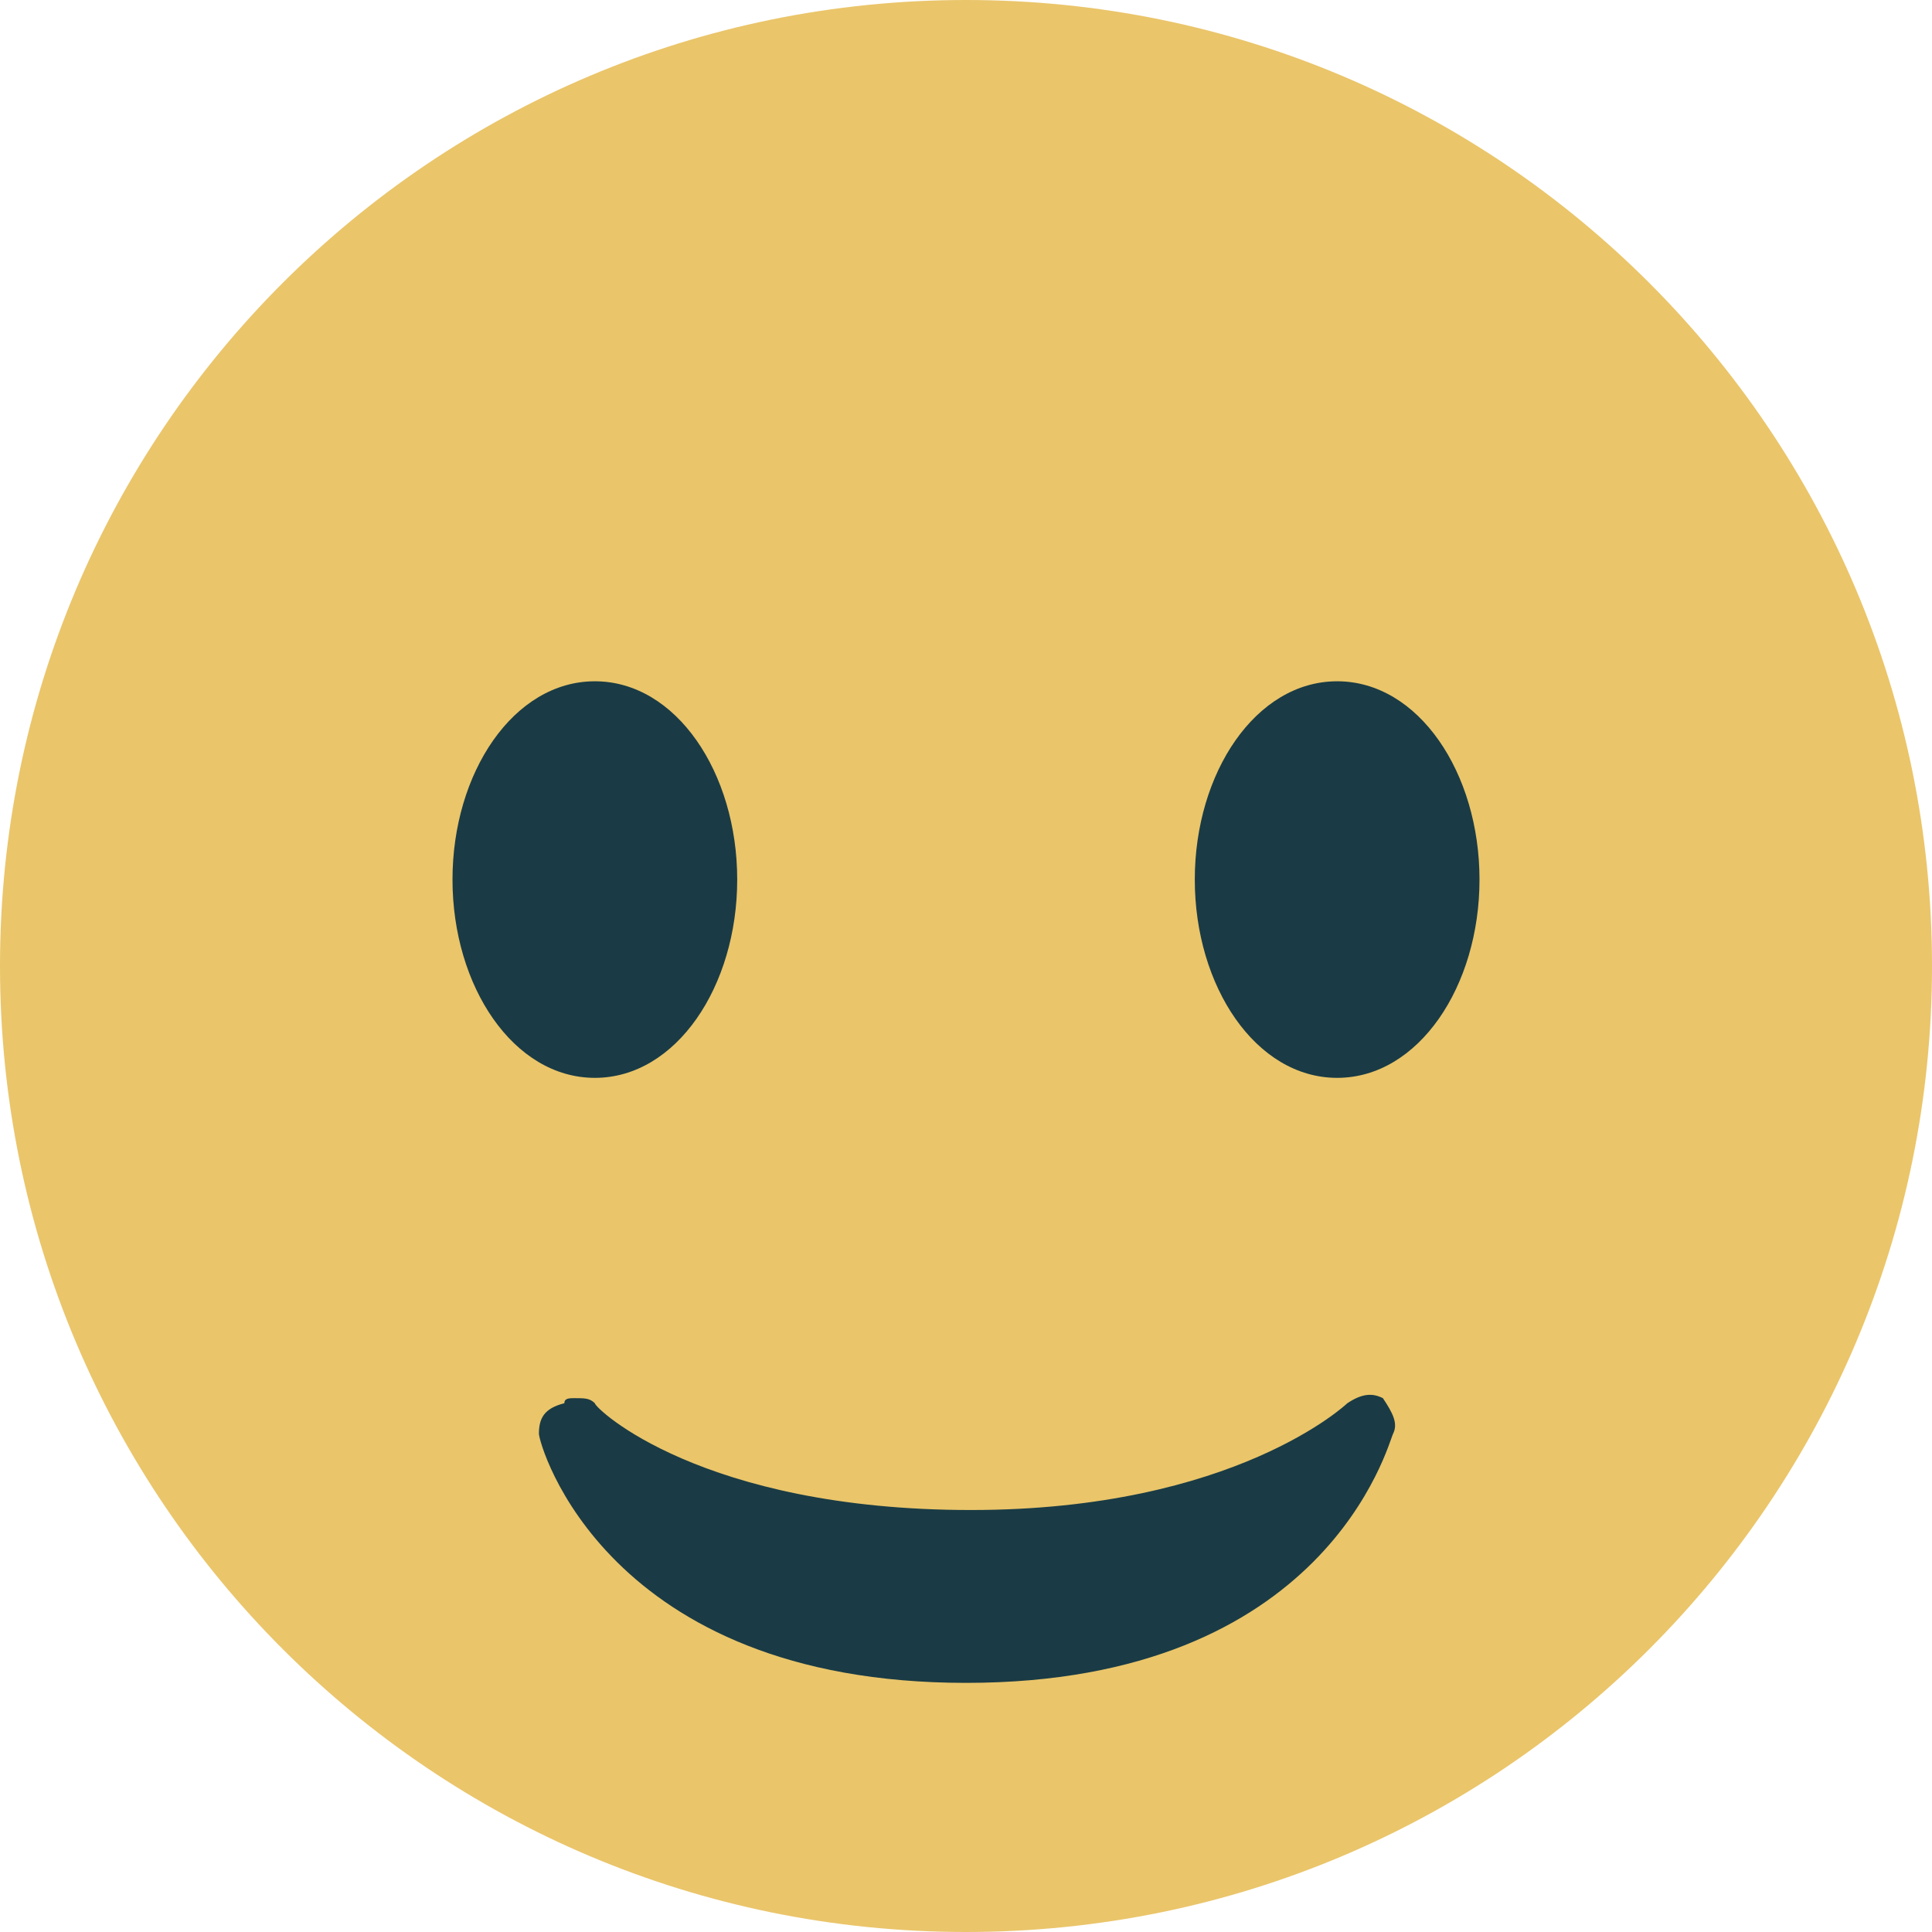
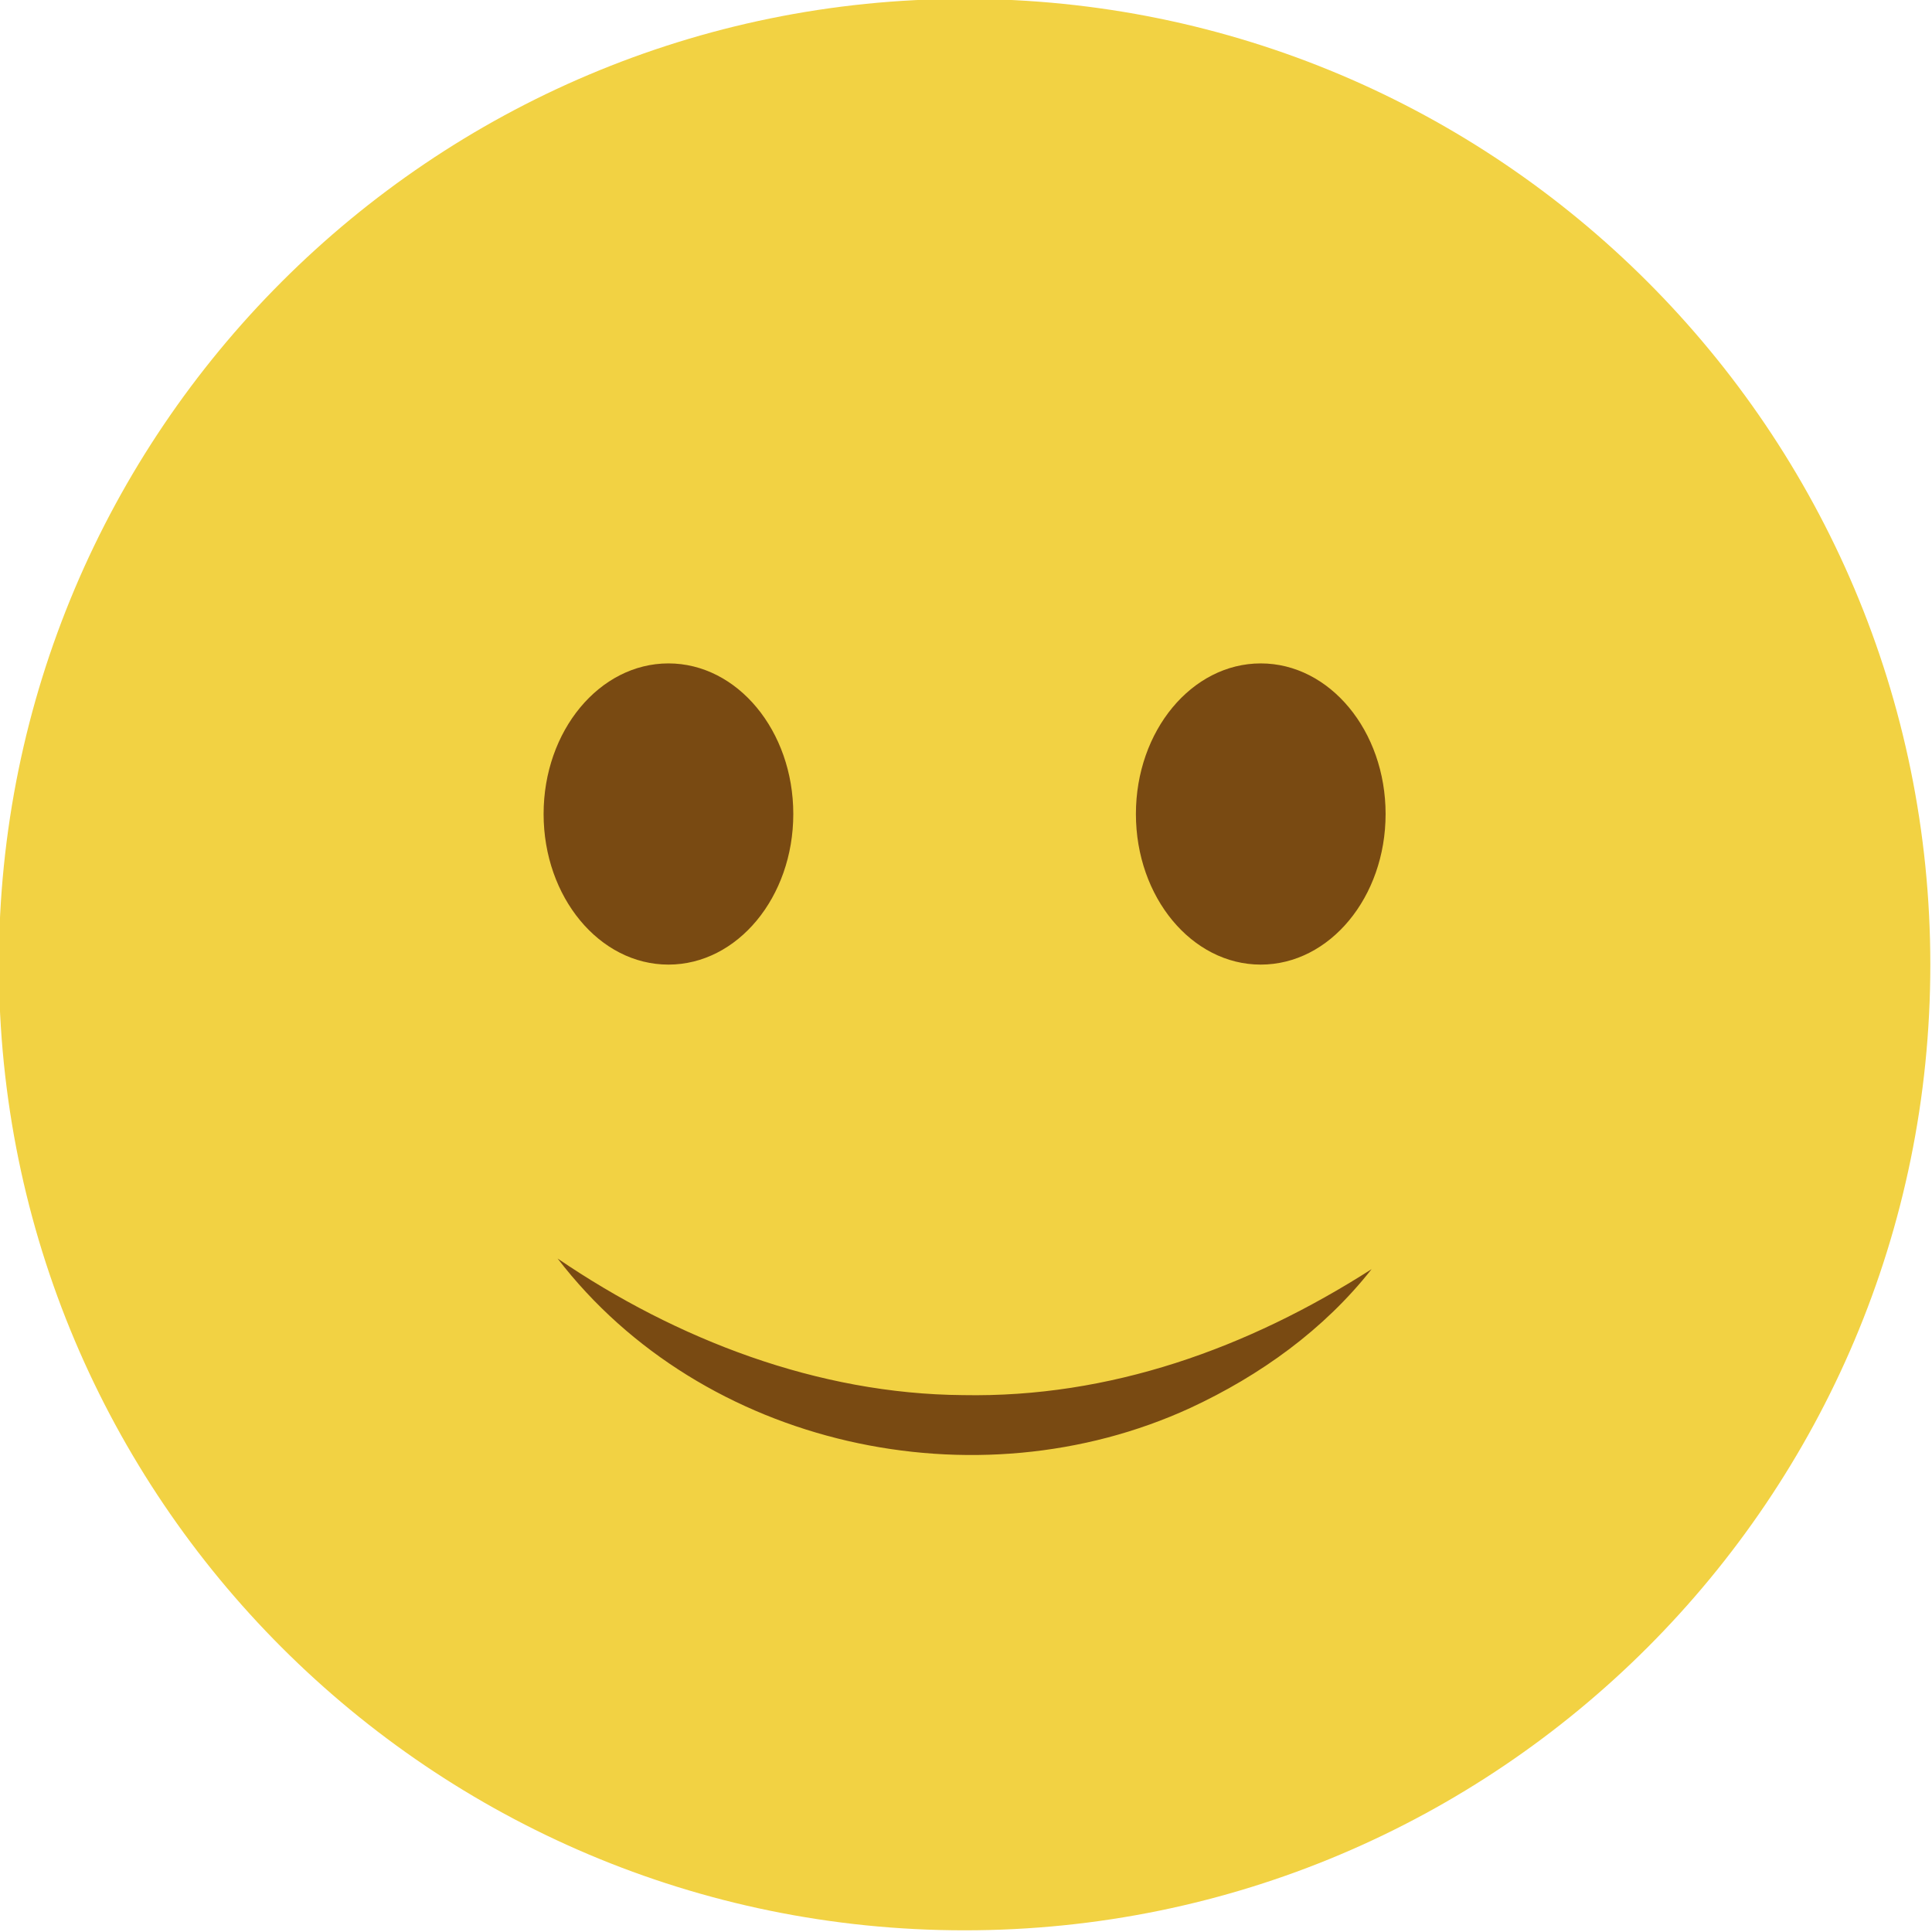
- <svg xmlns="http://www.w3.org/2000/svg" xmlns:xlink="http://www.w3.org/1999/xlink" version="1.1" id="Layer_1" x="0px" y="0px" viewBox="0 0 47.5 47.5" style="enable-background:new 0 0 47.5 47.5;" xml:space="preserve">
+ <svg xmlns="http://www.w3.org/2000/svg" version="1.1" id="Laag_1" x="0px" y="0px" viewBox="0 0 345.1 345.1" style="enable-background:new 0 0 345.1 345.1;" xml:space="preserve">
  <style type="text/css">
- 	.st0{clip-path:url(#SVGID_00000003093286239530381240000000736598912089577873_);}
- 	.st1{fill:#EAC56A;}
- 	.st2{fill:#1A3B45;}
+ 	.st0{fill:#F2D243;}
+ 	.st1{fill:#794A12;}
</style>
  <g>
+     <circle class="st0" cx="172.3" cy="172.3" r="172.5" />
    <g>
-       <g>
-         <defs>
-           <rect id="SVGID_1_" y="-11.9" width="74.2" height="74.2" />
-         </defs>
-         <clipPath id="SVGID_00000013192360254217394020000011826114637623573893_">
-           <use xlink:href="#SVGID_1_" style="overflow:visible;" />
-         </clipPath>
-         <g transform="matrix(1.25 0 0 -1.25 0 47.5)" style="clip-path:url(#SVGID_00000013192360254217394020000011826114637623573893_);">
-           <path class="st1" d="M38,19C38,8.5,29.5,0,19,0S0,8.5,0,19s8.5,19,19,19S38,29.5,38,19" />
-           <path class="st2" d="M14.5,20.7c0-2.1-1.2-3.9-2.8-3.9s-2.8,1.8-2.8,3.9s1.2,3.9,2.8,3.9S14.5,22.8,14.5,20.7" />
-           <path class="st2" d="M29.1,20.7c0-2.1-1.2-3.9-2.8-3.9s-2.8,1.8-2.8,3.9s1.2,3.9,2.8,3.9S29.1,22.8,29.1,20.7" />
-           <path class="st2" d="M10.6,9.8c0-0.2,1.3-4.9,8.4-4.9s8.3,4.7,8.4,4.9c0.1,0.2,0,0.4-0.2,0.7c-0.2,0.1-0.4,0.1-0.7-0.1      c0,0-2.2-2.1-7.4-2.1c-5.3,0-7.4,2-7.4,2.1c-0.1,0.1-0.2,0.1-0.4,0.1c-0.1,0-0.2,0-0.2-0.1C10.7,10.3,10.6,10.1,10.6,9.8" />
-         </g>
-       </g>
+       <ellipse class="st1" cx="119.4" cy="145.4" rx="22.3" ry="26.9" />
+       <ellipse class="st1" cx="225.2" cy="145.4" rx="22.3" ry="26.9" />
+     </g>
+     <g>
+       <path class="st1" d="M99.6,224.8c21.3,14.5,46.5,24.2,72.4,24.4c26.2,0.5,50.8-8.3,73-22.5c-8.5,10.8-19.9,19-32.4,24.8    C174.3,269.1,125.5,258.5,99.6,224.8L99.6,224.8z" />
    </g>
  </g>
</svg>
